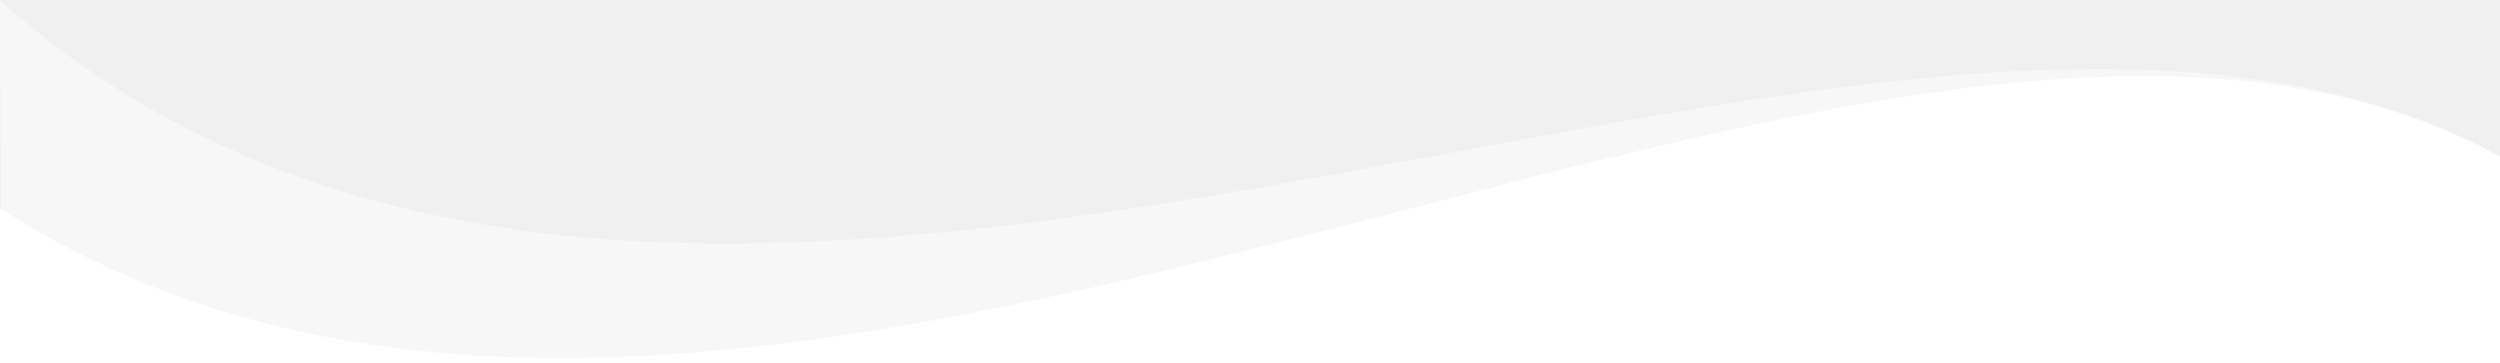
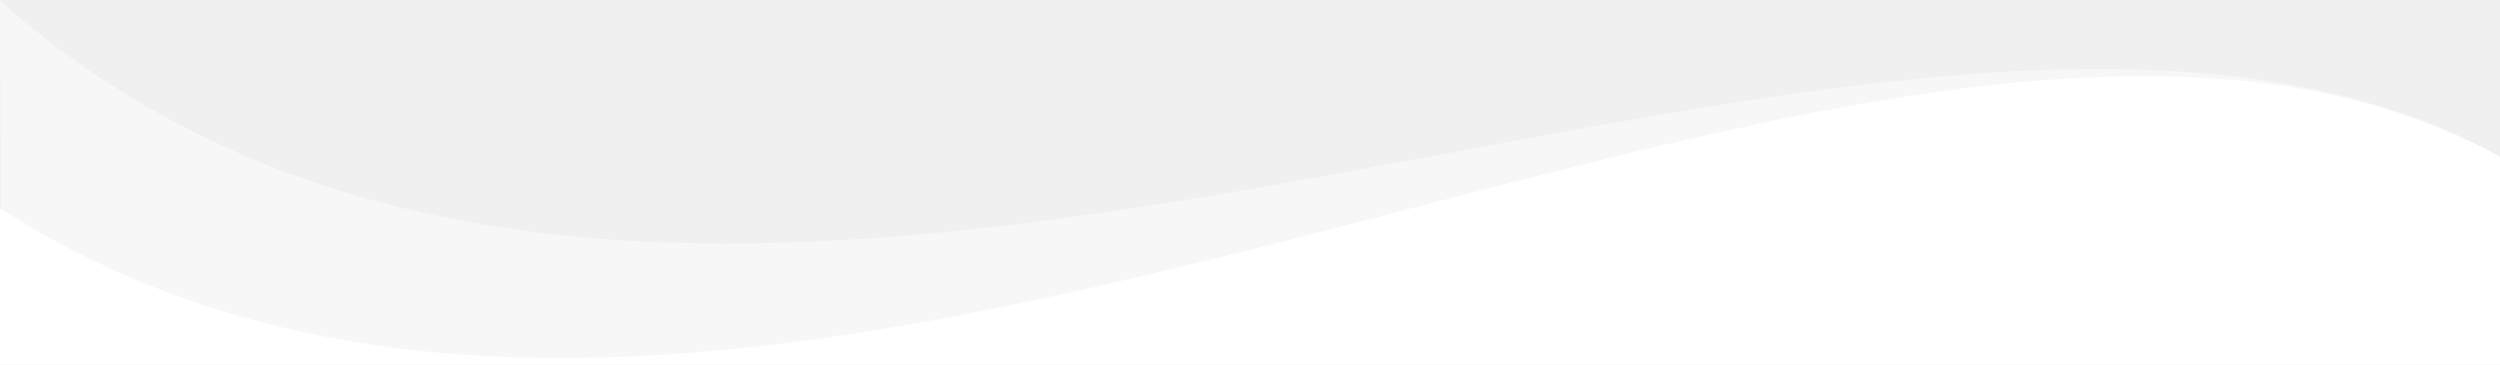
- <svg xmlns="http://www.w3.org/2000/svg" width="1440" height="209" viewBox="0 0 1440 209" fill="none">
-   <path d="M0 120C435 399 1084.5 -105.646 1440 90.354V209H0V120Z" fill="white" />
-   <path d="M0 0.5C405 357.5 1084.5 -105.778 1440 90.222L1441 209H1L0 0.5Z" fill="white" fill-opacity="0.49" />
+ <svg xmlns="http://www.w3.org/2000/svg" width="1440" height="210" viewBox="0 0 1440 210" fill="none">
+   <path d="M0 120C435 399 1084.5 -105.646 1440 90.354V210H0V120Z" fill="white" />
+   <path d="M0 0.5C405 357.5 1084.5 -105.778 1440 90.222L1441 210H1L0 0.5Z" fill="white" fill-opacity="0.49" />
</svg>
